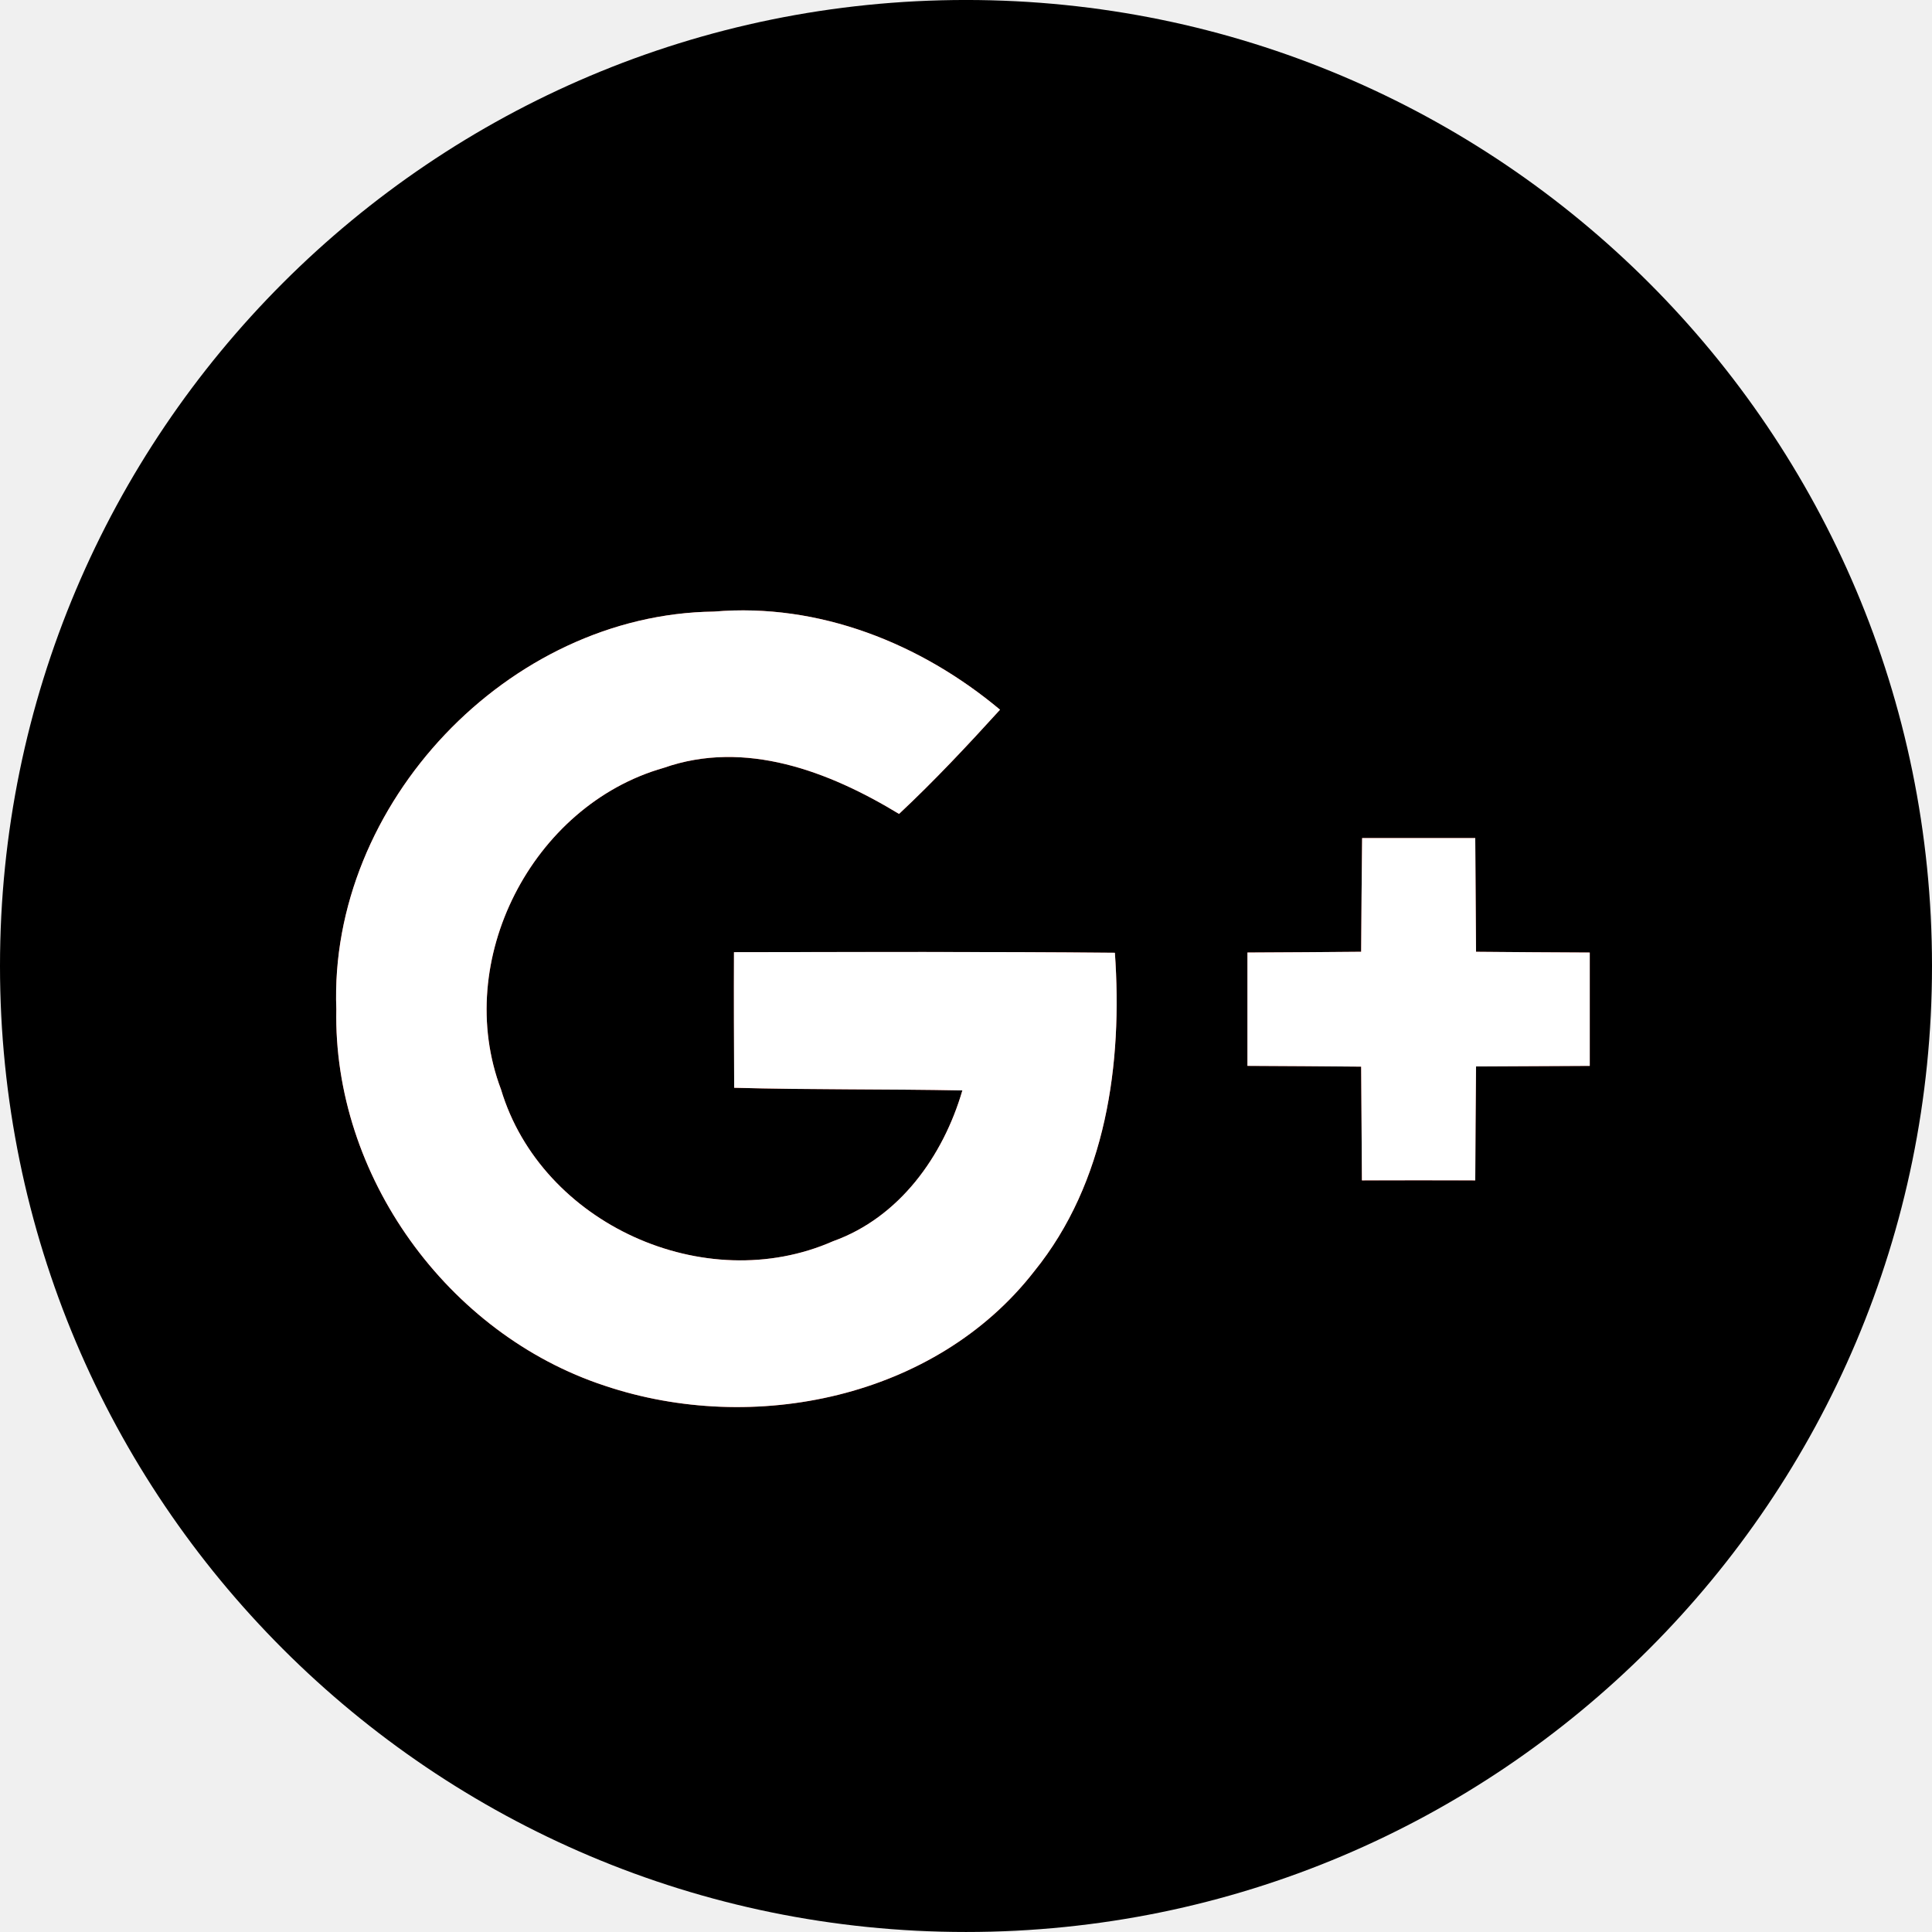
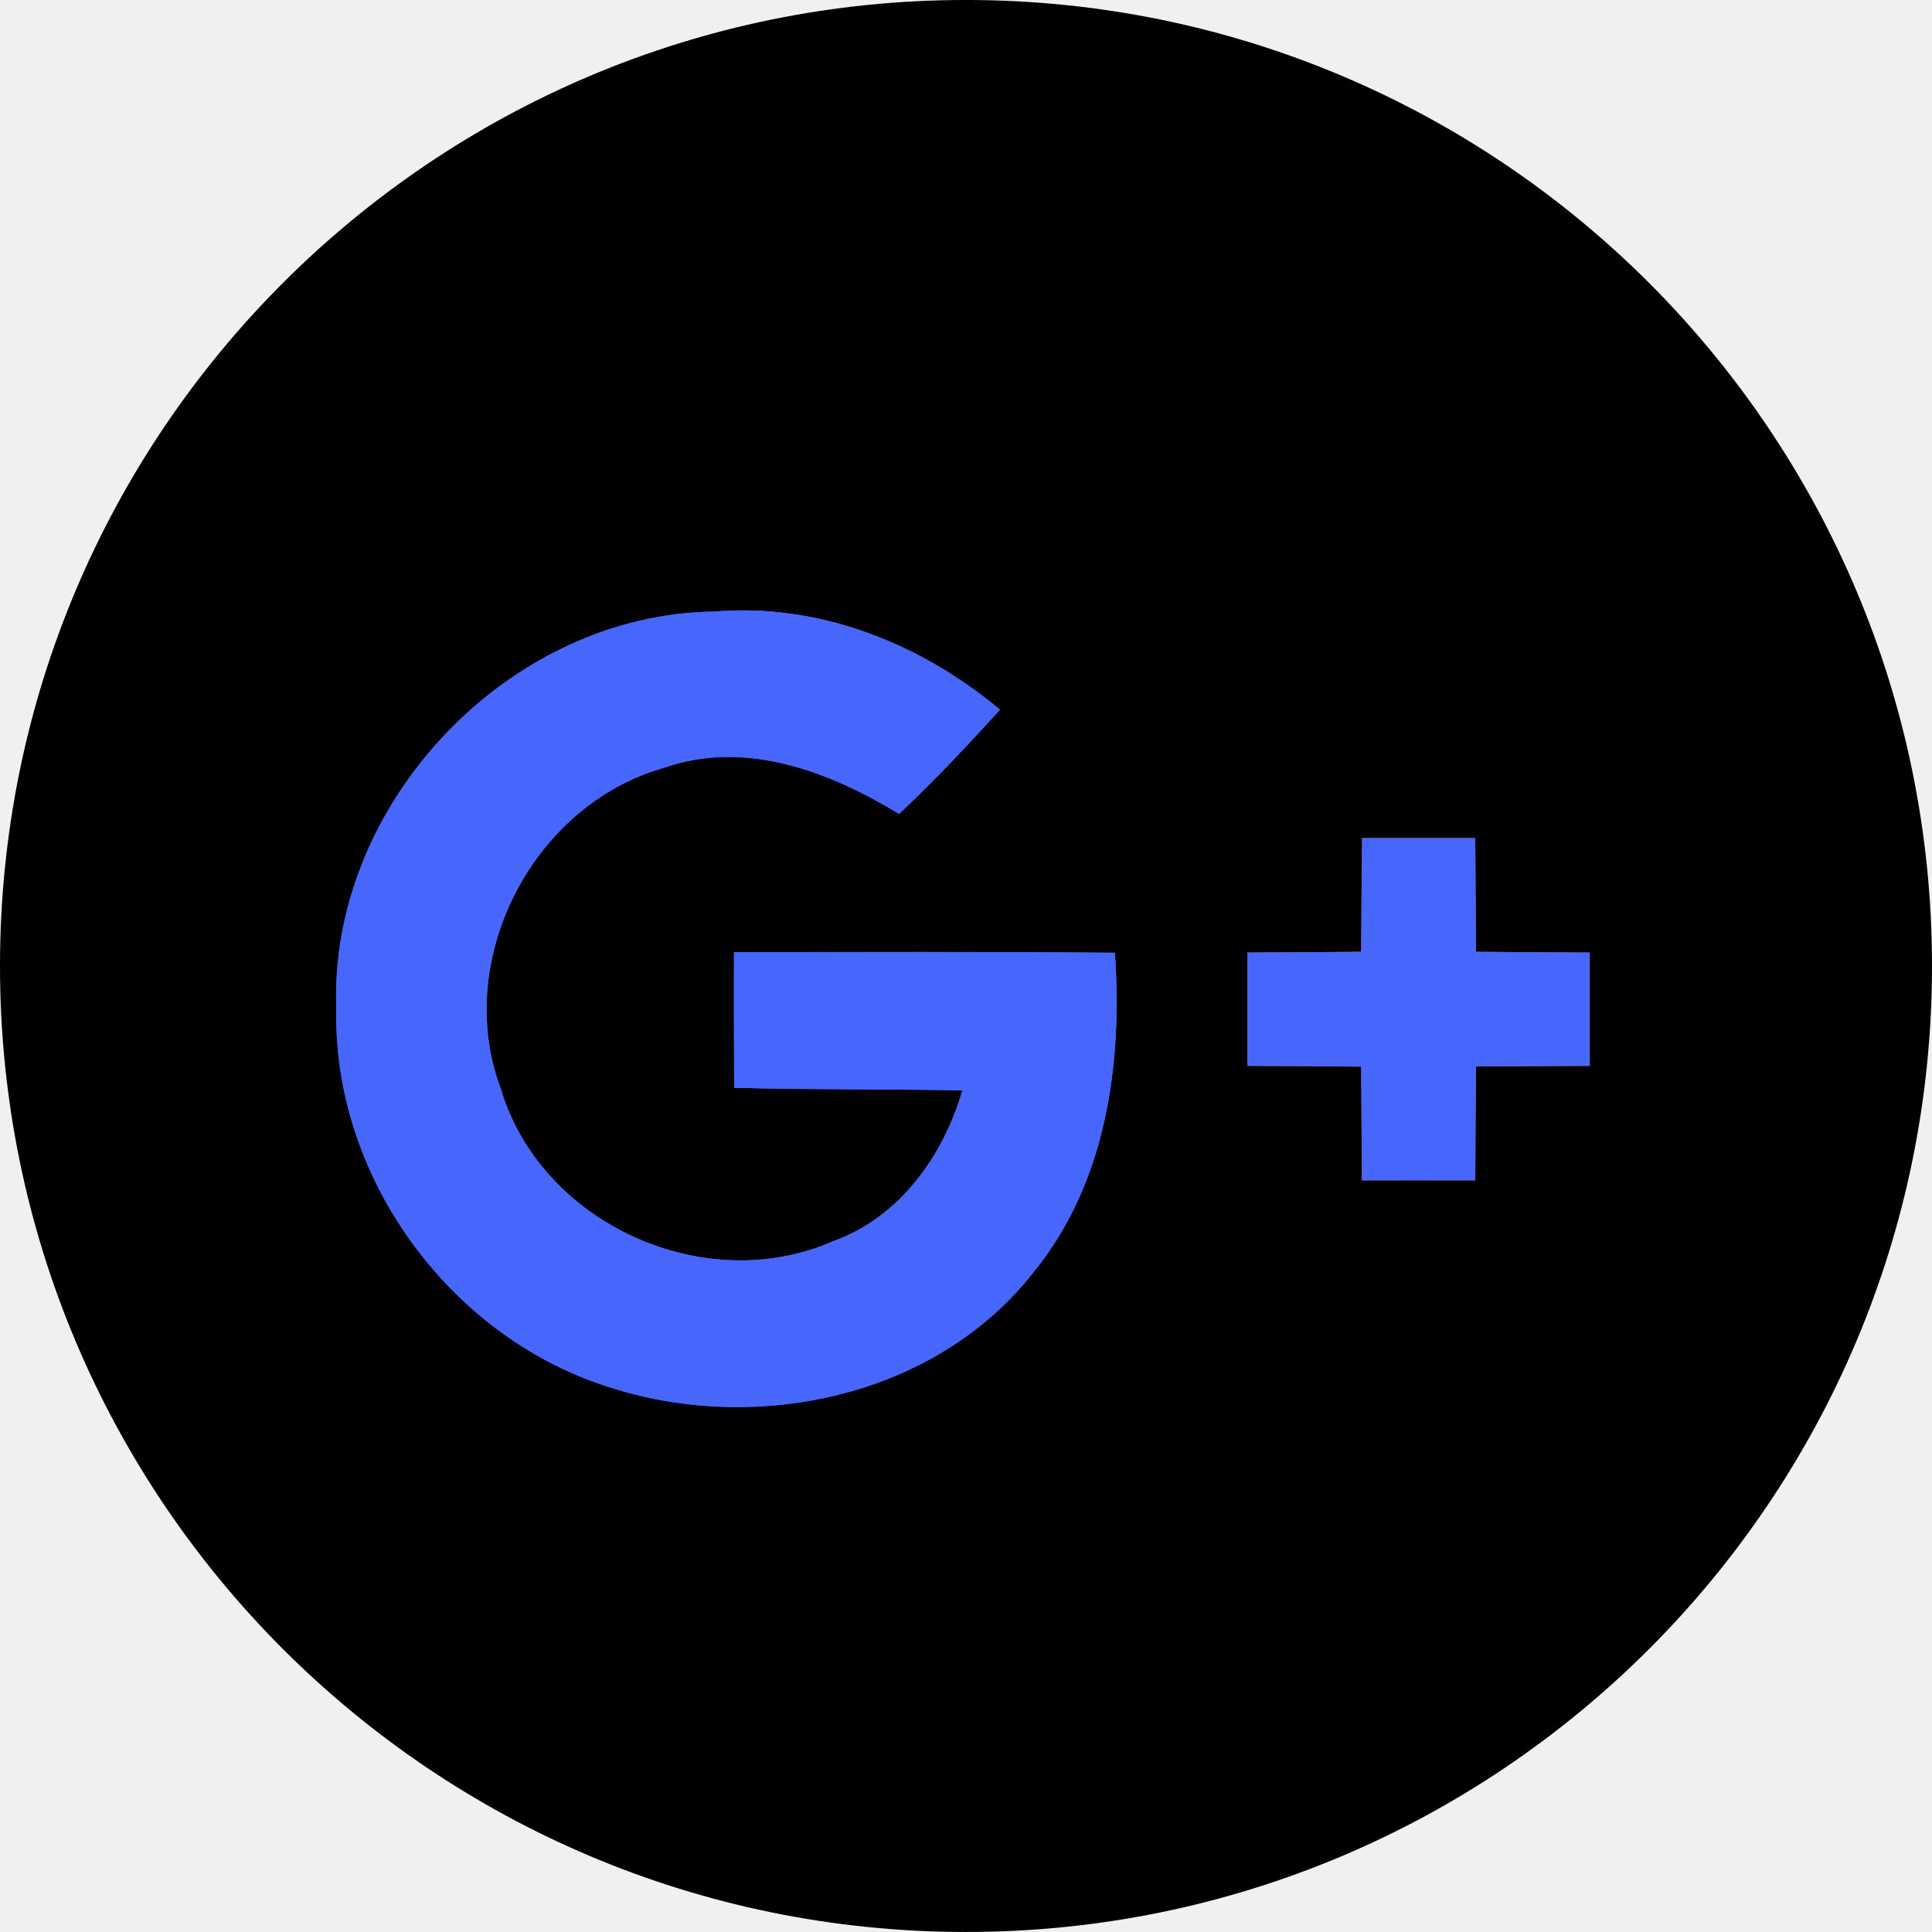
<svg xmlns="http://www.w3.org/2000/svg" version="1.1" id="Capa_1" x="0px" y="0px" viewBox="0 0 112.196 112.196" style="enable-background:new 0 0 112.196 112.196;" xml:space="preserve" width="512px" height="512px" class="">
  <g>
    <g>
      <g>
-         <circle id="XMLID_30_" cx="56.098" cy="56.097" r="56.098" data-original="#DC4E41" />
+         <circle id="XMLID_30_" cx="56.098" cy="56.097" r="56.098" />
      </g>
      <g>
-         <path style="fill:#DC4E41;" d="M19.531,58.608c-0.199,9.652,6.449,18.863,15.594,21.867c8.614,2.894,19.205,0.729,24.937-6.648    c4.185-5.169,5.136-12.06,4.683-18.498c-7.377-0.066-14.754-0.044-22.12-0.033c-0.012,2.628,0,5.246,0.011,7.874    c4.417,0.122,8.835,0.066,13.252,0.155c-1.115,3.821-3.655,7.377-7.51,8.757c-7.443,3.28-16.94-1.005-19.282-8.813    c-2.827-7.477,1.801-16.5,9.442-18.675c4.738-1.667,9.619,0.21,13.673,2.673c2.054-1.922,3.976-3.976,5.864-6.052    c-4.606-3.854-10.525-6.217-16.61-5.698C29.526,35.659,19.078,46.681,19.531,58.608z" data-original="#DC4E41" />
+         <path style="fill:#4766FB;" d="M19.531,58.608c-0.199,9.652,6.449,18.863,15.594,21.867c8.614,2.894,19.205,0.729,24.937-6.648    c4.185-5.169,5.136-12.06,4.683-18.498c-7.377-0.066-14.754-0.044-22.12-0.033c-0.012,2.628,0,5.246,0.011,7.874    c4.417,0.122,8.835,0.066,13.252,0.155c-1.115,3.821-3.655,7.377-7.51,8.757c-7.443,3.28-16.94-1.005-19.282-8.813    c-2.827-7.477,1.801-16.5,9.442-18.675c4.738-1.667,9.619,0.21,13.673,2.673c2.054-1.922,3.976-3.976,5.864-6.052    c-4.606-3.854-10.525-6.217-16.61-5.698C29.526,35.659,19.078,46.681,19.531,58.608z" data-original="#DC4E41" />
        <path style="fill:#DC4E41;" d="M79.102,48.668c-0.022,2.198-0.045,4.407-0.056,6.604c-2.209,0.022-4.406,0.033-6.604,0.044    c0,2.198,0,4.384,0,6.582c2.198,0.011,4.407,0.022,6.604,0.045c0.022,2.198,0.022,4.395,0.044,6.604c2.187,0,4.385-0.011,6.582,0    c0.012-2.209,0.022-4.406,0.045-6.615c2.197-0.011,4.406-0.022,6.604-0.033c0-2.198,0-4.384,0-6.582    c-2.197-0.011-4.406-0.022-6.604-0.044c-0.012-2.198-0.033-4.407-0.045-6.604C83.475,48.668,81.288,48.668,79.102,48.668z" data-original="#DC4E41" />
        <g>
-           <path style="fill:#FFFFFF" d="M19.531,58.608c-0.453-11.927,9.994-22.949,21.933-23.092c6.085-0.519,12.005,1.844,16.61,5.698     c-1.889,2.077-3.811,4.13-5.864,6.052c-4.054-2.463-8.935-4.34-13.673-2.673c-7.642,2.176-12.27,11.199-9.442,18.675     c2.342,7.808,11.839,12.093,19.282,8.813c3.854-1.38,6.395-4.936,7.51-8.757c-4.417-0.088-8.835-0.033-13.252-0.155     c-0.011-2.628-0.022-5.246-0.011-7.874c7.366-0.011,14.743-0.033,22.12,0.033c0.453,6.439-0.497,13.33-4.683,18.498     c-5.732,7.377-16.322,9.542-24.937,6.648C25.981,77.471,19.332,68.26,19.531,58.608z" data-original="#FFFFFF" class="active-path" />
-           <path style="fill:#FFFFFF" d="M79.102,48.668c2.187,0,4.373,0,6.57,0c0.012,2.198,0.033,4.407,0.045,6.604     c2.197,0.022,4.406,0.033,6.604,0.044c0,2.198,0,4.384,0,6.582c-2.197,0.011-4.406,0.022-6.604,0.033     c-0.022,2.209-0.033,4.406-0.045,6.615c-2.197-0.011-4.396,0-6.582,0c-0.021-2.209-0.021-4.406-0.044-6.604     c-2.197-0.023-4.406-0.033-6.604-0.045c0-2.198,0-4.384,0-6.582c2.198-0.011,4.396-0.022,6.604-0.044     C79.057,53.075,79.079,50.866,79.102,48.668z" data-original="#FFFFFF" class="active-path" />
+           <path style="fill:#4766FB" d="M19.531,58.608c-0.453-11.927,9.994-22.949,21.933-23.092c6.085-0.519,12.005,1.844,16.61,5.698     c-1.889,2.077-3.811,4.13-5.864,6.052c-4.054-2.463-8.935-4.34-13.673-2.673c-7.642,2.176-12.27,11.199-9.442,18.675     c2.342,7.808,11.839,12.093,19.282,8.813c3.854-1.38,6.395-4.936,7.51-8.757c-4.417-0.088-8.835-0.033-13.252-0.155     c-0.011-2.628-0.022-5.246-0.011-7.874c7.366-0.011,14.743-0.033,22.12,0.033c0.453,6.439-0.497,13.33-4.683,18.498     c-5.732,7.377-16.322,9.542-24.937,6.648C25.981,77.471,19.332,68.26,19.531,58.608z" data-original="#FFFFFF" class="active-path" />
+           <path style="fill:#4766FB" d="M79.102,48.668c2.187,0,4.373,0,6.57,0c0.012,2.198,0.033,4.407,0.045,6.604     c2.197,0.022,4.406,0.033,6.604,0.044c0,2.198,0,4.384,0,6.582c-2.197,0.011-4.406,0.022-6.604,0.033     c-0.022,2.209-0.033,4.406-0.045,6.615c-2.197-0.011-4.396,0-6.582,0c-0.021-2.209-0.021-4.406-0.044-6.604     c-2.197-0.023-4.406-0.033-6.604-0.045c0-2.198,0-4.384,0-6.582c2.198-0.011,4.396-0.022,6.604-0.044     C79.057,53.075,79.079,50.866,79.102,48.668z" data-original="#FFFFFF" class="active-path" />
        </g>
      </g>
    </g>
  </g>
</svg>
